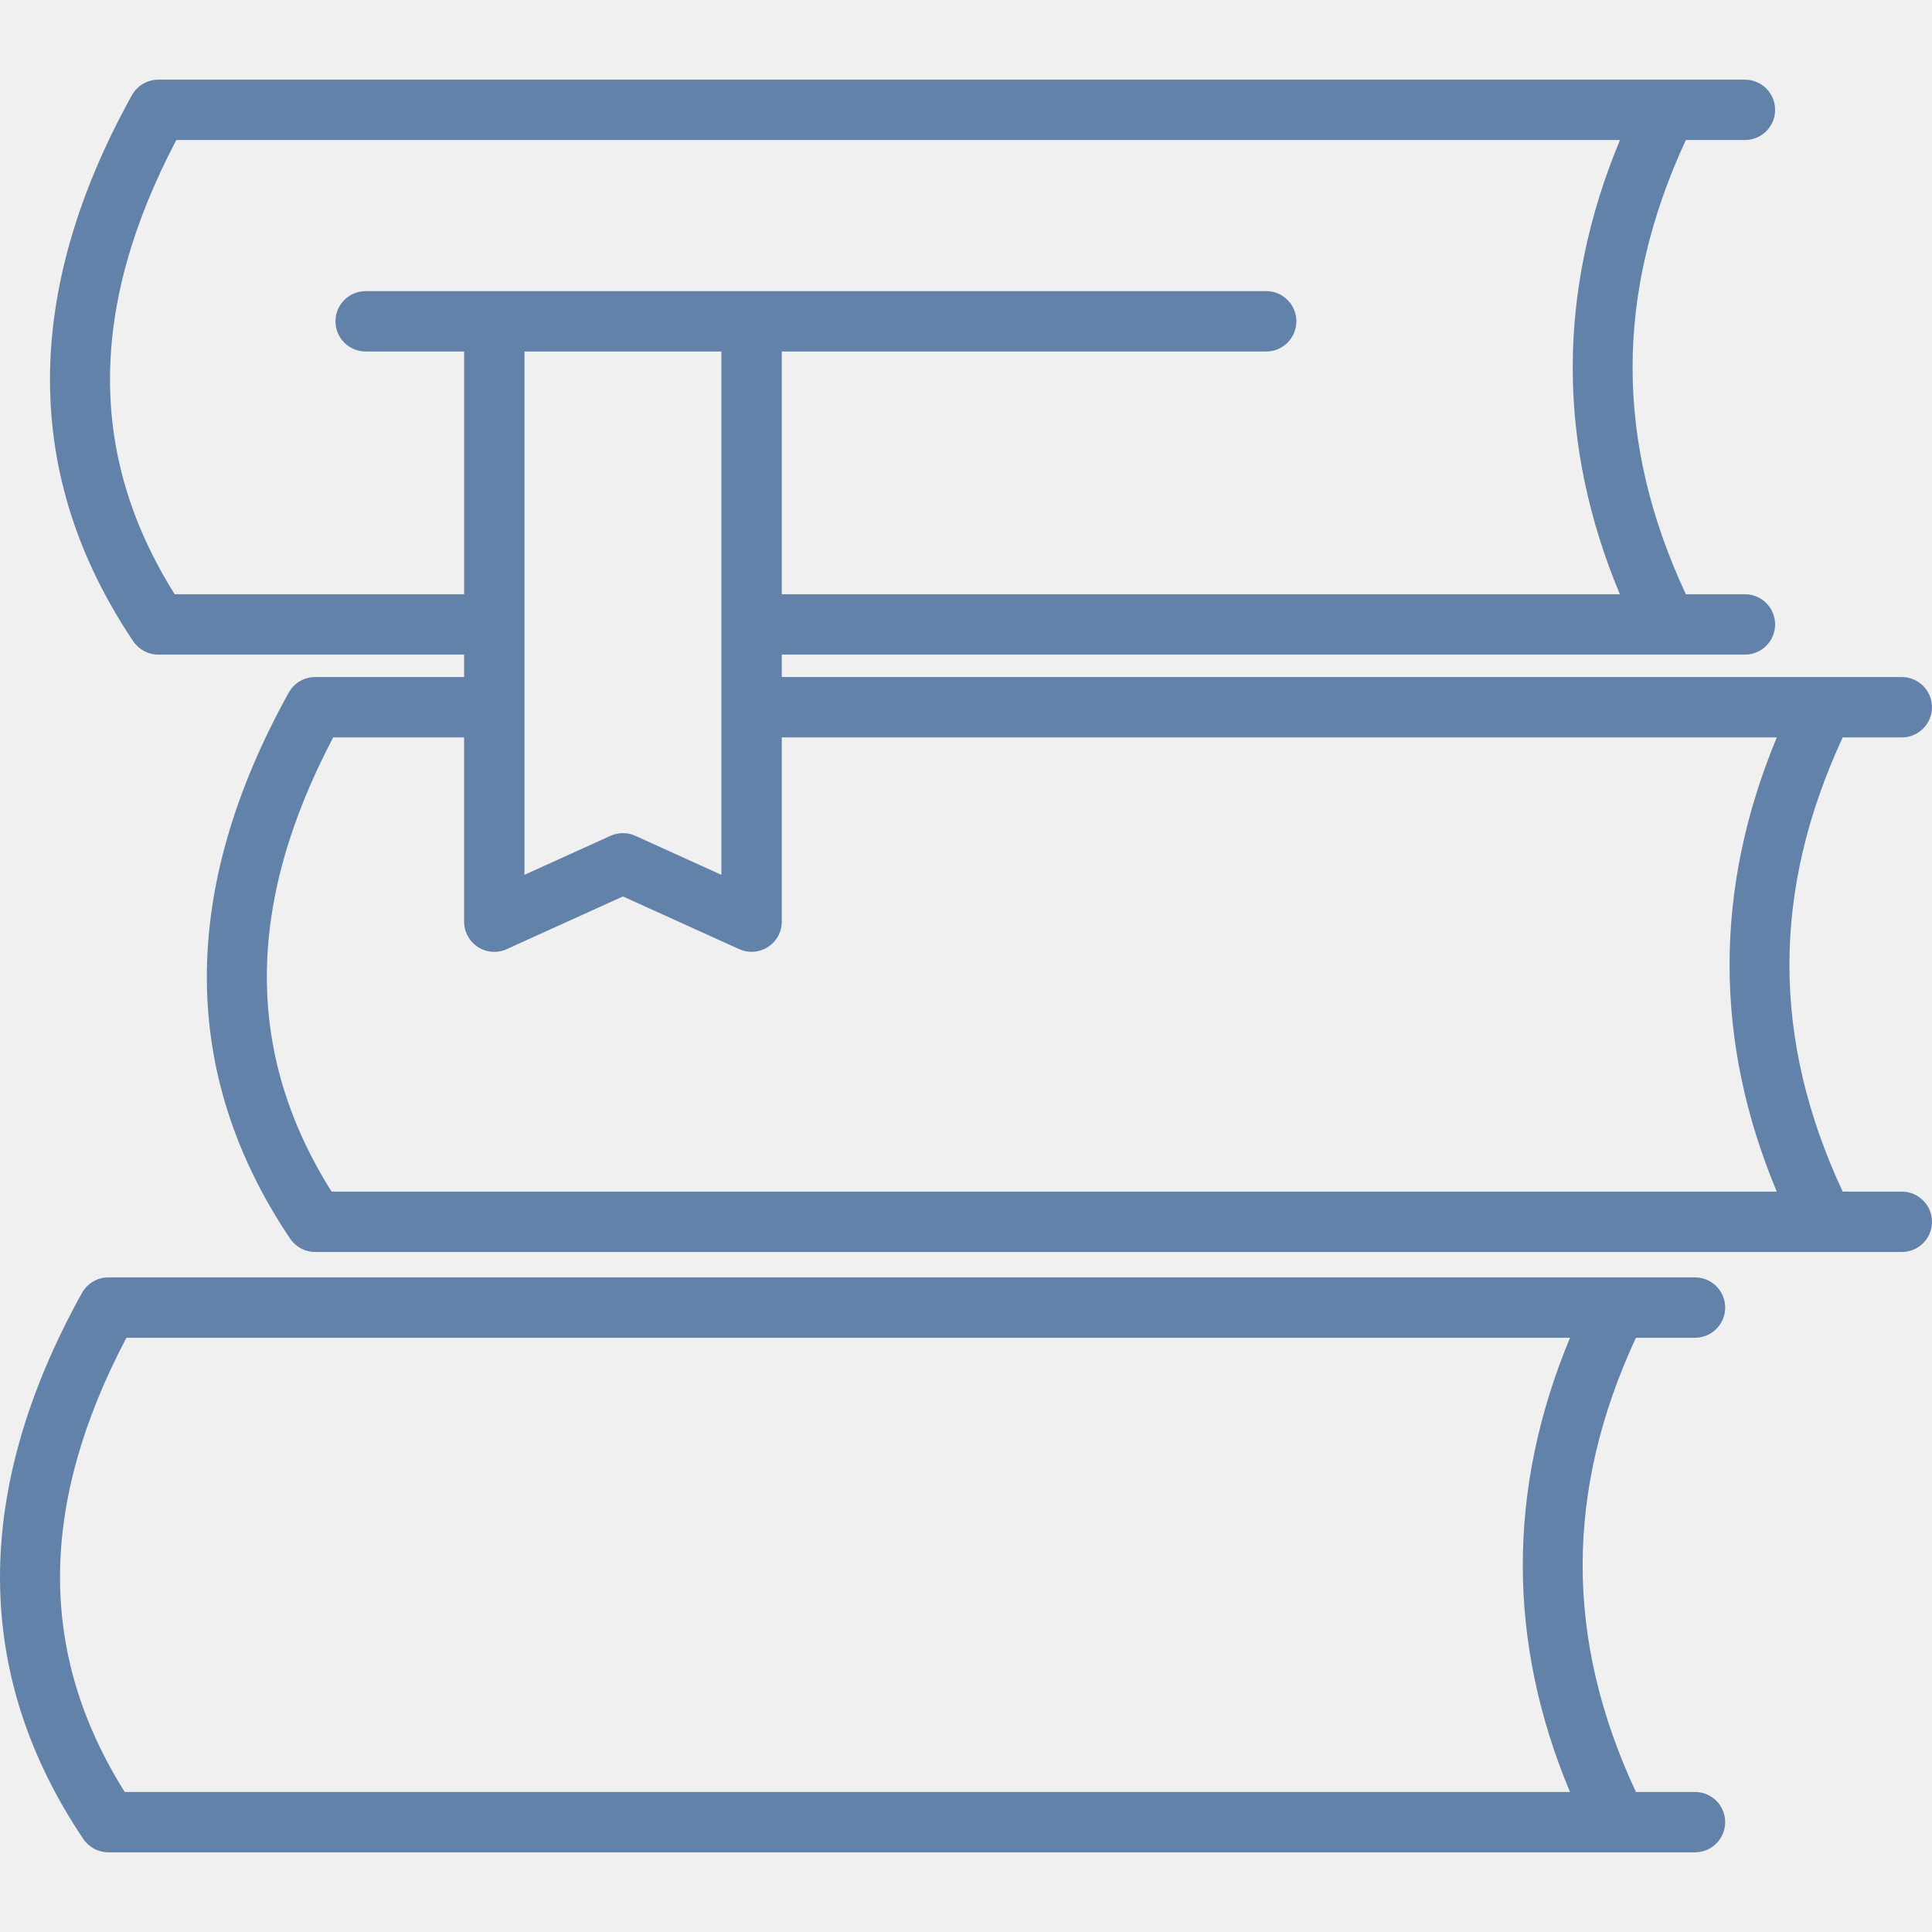
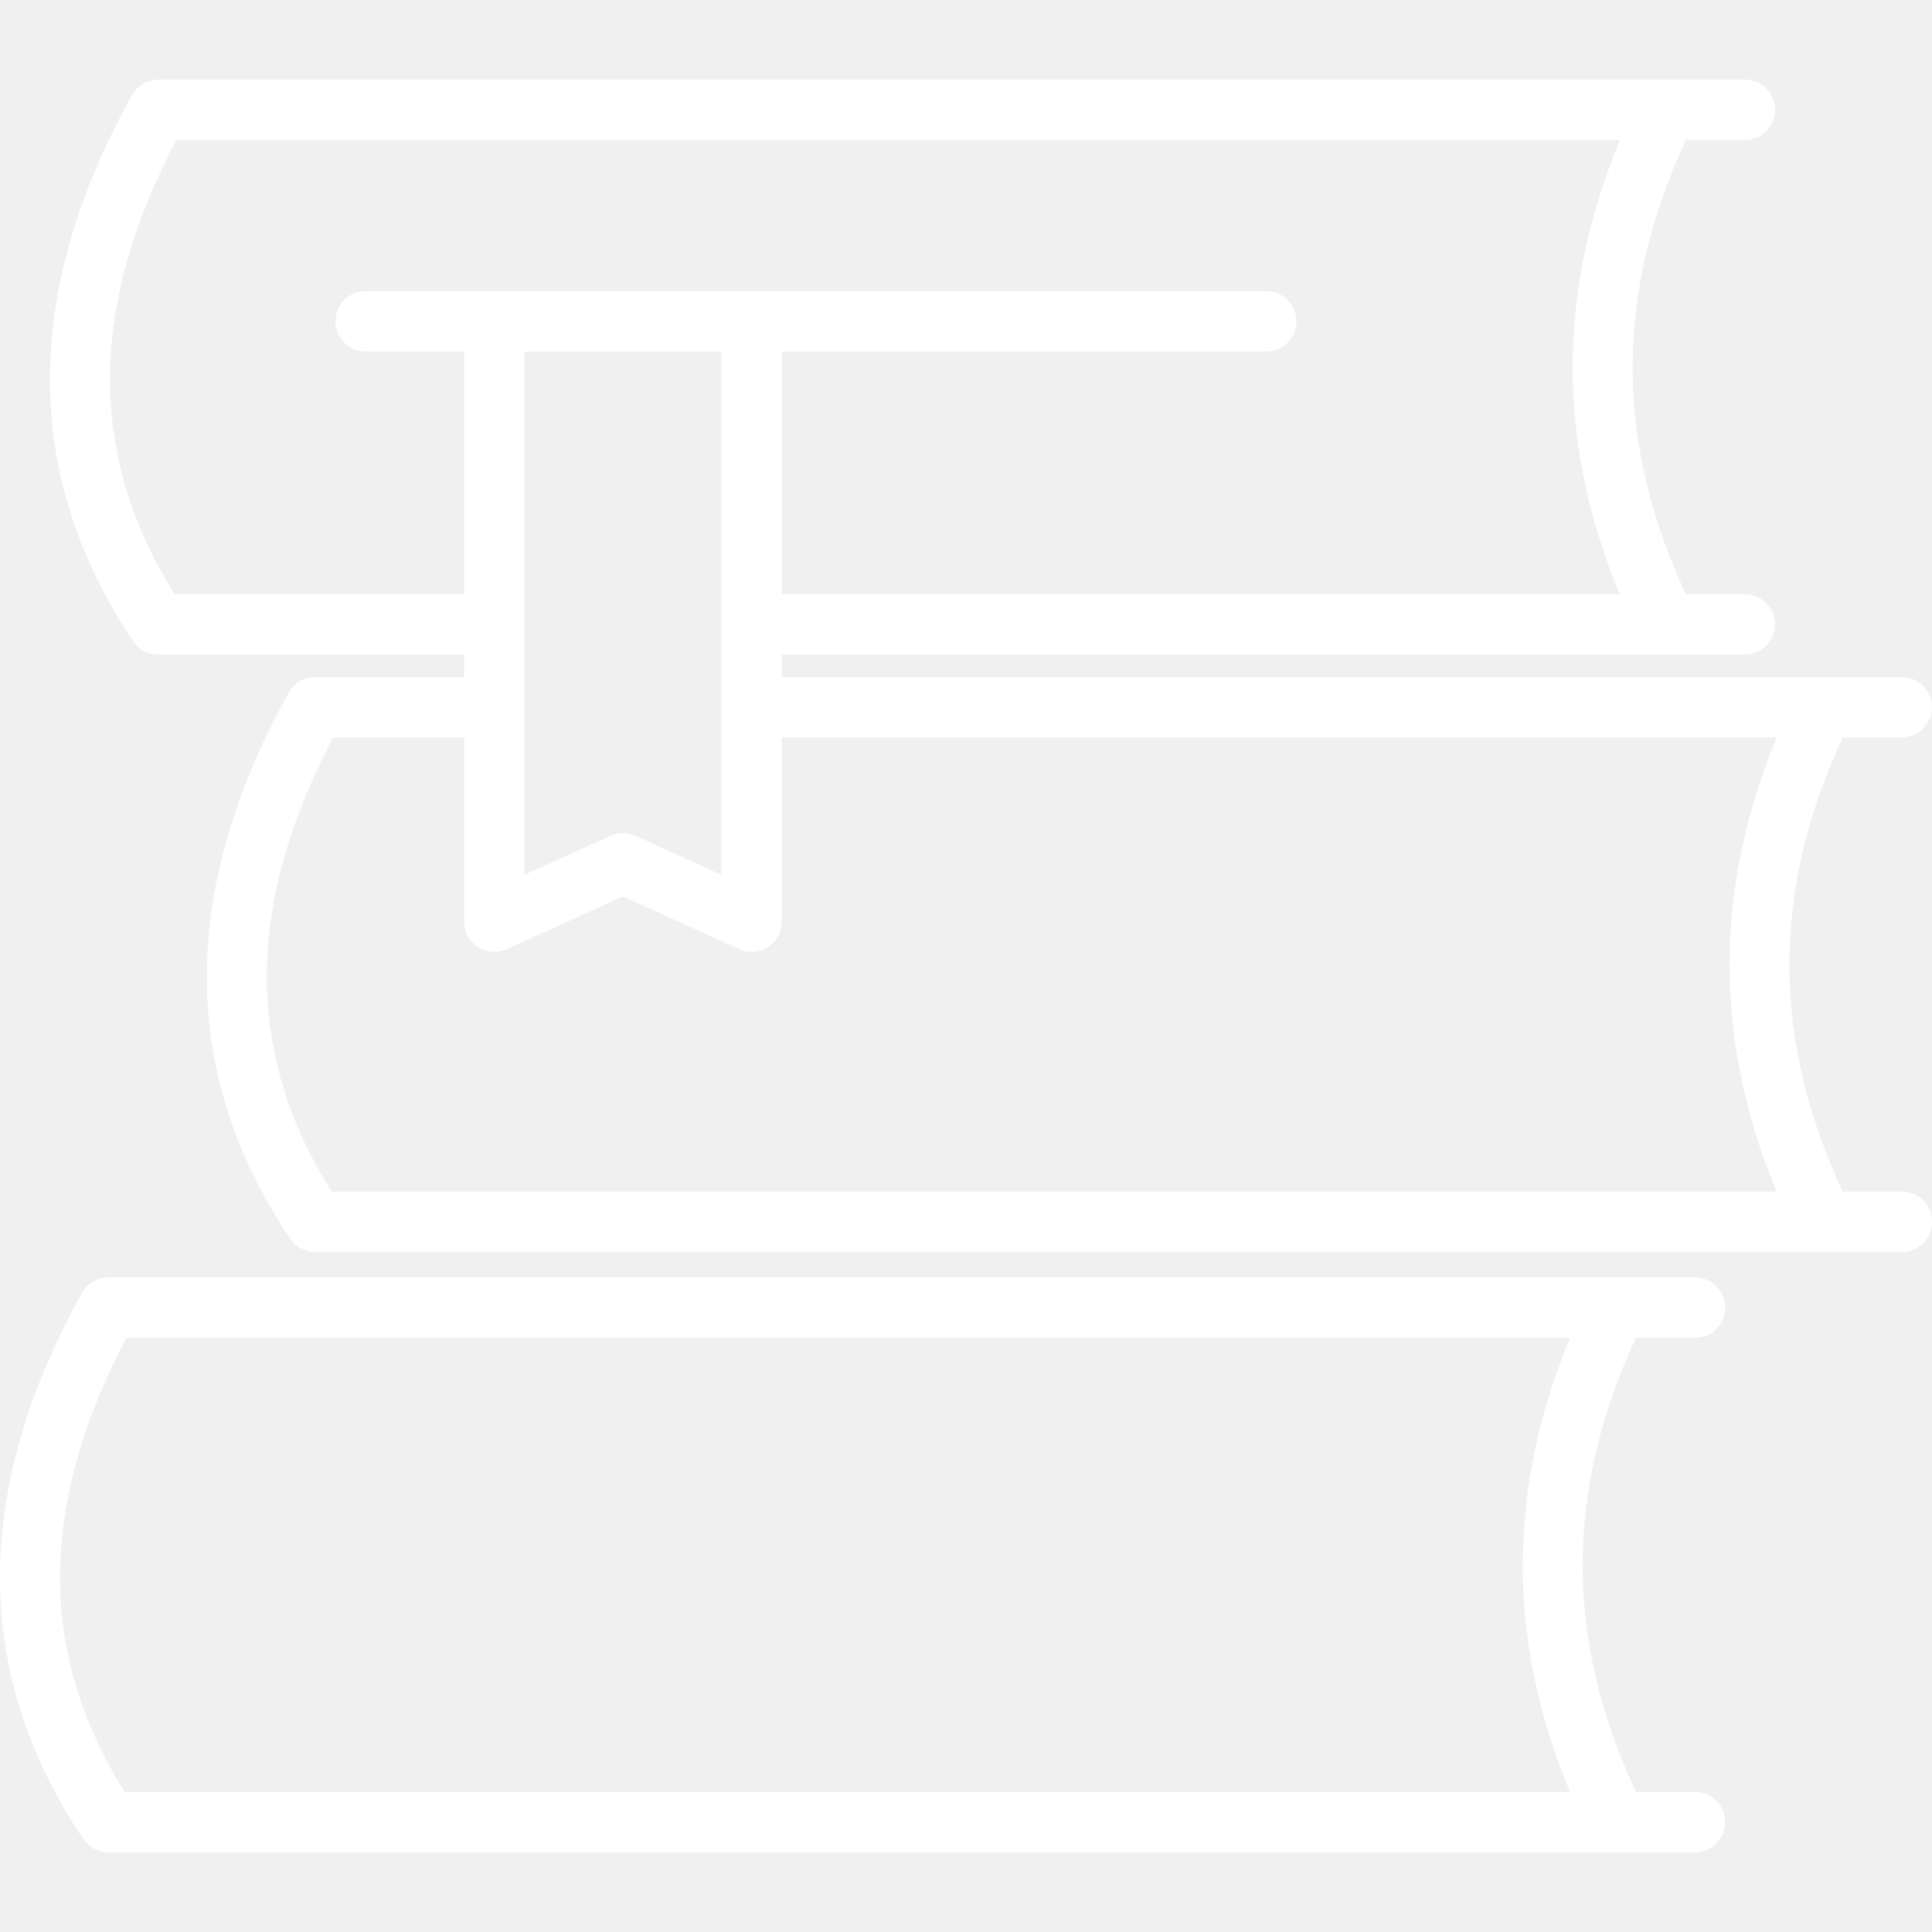
<svg xmlns="http://www.w3.org/2000/svg" version="1.1" id="Layer_1" x="0px" y="0px" viewBox="0 0 64 64" enable-background="new 0 0 64 64" xml:space="preserve" width="512px" height="512px">
  <g id="Books_1_">
-     <path d="M62.999,39.474h-1.957c-2.353-5.044-2.353-9.967,0-15.046h1.957   c0.553,0,1-0.448,1-1c0-0.552-0.447-1-1-1H25.898v-0.743h31.905c0.553,0,1-0.448,1-1   c0-0.552-0.447-1-1-1h-1.957c-2.353-5.044-2.352-9.966,0-15.046h1.957   c0.553,0,1-0.448,1-1c0-0.552-0.447-1-1-1H5.244c-0.363,0-0.698,0.197-0.875,0.515   C0.737,9.709,0.752,15.795,4.414,21.243c0.186,0.276,0.497,0.442,0.83,0.442   h10.13v0.743h-4.934c-0.363,0-0.698,0.197-0.875,0.515   C5.932,29.498,5.948,35.584,9.611,41.032c0.186,0.276,0.497,0.442,0.83,0.442   h52.559c0.553,0,1-0.448,1-1C63.999,39.922,63.552,39.474,62.999,39.474z    M17.374,11.644h6.523v17.336l-2.849-1.292c-0.264-0.119-0.562-0.119-0.826,0   l-2.849,1.292V11.644z M5.787,19.685c-2.875-4.577-2.857-9.509,0.054-15.046h47.822   c-2.085,5.012-2.086,10.064-0.003,15.046H25.898v-8.041h16.046c0.553,0,1-0.448,1-1   c0-0.552-0.447-1-1-1H12.113c-0.553,0-1,0.448-1,1c0,0.552,0.447,1,1,1h3.262v8.041H5.787z    M11.037,24.428h4.337v6.103c0,0.34,0.173,0.656,0.458,0.84   c0.286,0.185,0.646,0.212,0.955,0.07l3.849-1.745l3.849,1.745   c0.132,0.06,0.272,0.089,0.413,0.089c0.19,0,0.378-0.054,0.542-0.16   c0.285-0.184,0.458-0.5,0.458-0.84v-6.103h32.961   c-2.086,5.011-2.086,10.063-0.002,15.046H10.983   C8.108,34.897,8.125,29.966,11.037,24.428z" fill="#6382a9" />
-     <path d="M54.192,44.315h1.957c0.553,0,1-0.448,1-1c0-0.552-0.447-1-1-1H3.59   c-0.363,0-0.698,0.197-0.875,0.515c-3.635,6.555-3.619,12.641,0.045,18.089   c0.187,0.276,0.497,0.442,0.83,0.442h52.559c0.553,0,1-0.448,1-1c0-0.552-0.447-1-1-1   h-1.957C51.839,54.317,51.839,49.394,54.192,44.315z M4.132,59.361   c-2.876-4.577-2.858-9.509,0.055-15.046h47.822   c-2.086,5.011-2.086,10.063-0.002,15.046H4.132z" fill="#6382a9" />
+     <path d="M62.999,39.474h-1.957c-2.353-5.044-2.353-9.967,0-15.046h1.957   c0.553,0,1-0.448,1-1c0-0.552-0.447-1-1-1H25.898v-0.743h31.905c0.553,0,1-0.448,1-1   c0-0.552-0.447-1-1-1h-1.957c-2.353-5.044-2.352-9.966,0-15.046h1.957   c0.553,0,1-0.448,1-1c0-0.552-0.447-1-1-1H5.244c-0.363,0-0.698,0.197-0.875,0.515   C0.737,9.709,0.752,15.795,4.414,21.243c0.186,0.276,0.497,0.442,0.83,0.442   h10.13v0.743h-4.934c-0.363,0-0.698,0.197-0.875,0.515   C5.932,29.498,5.948,35.584,9.611,41.032c0.186,0.276,0.497,0.442,0.83,0.442   h52.559c0.553,0,1-0.448,1-1C63.999,39.922,63.552,39.474,62.999,39.474z    M17.374,11.644h6.523v17.336l-2.849-1.292c-0.264-0.119-0.562-0.119-0.826,0   l-2.849,1.292V11.644z M5.787,19.685c-2.875-4.577-2.857-9.509,0.054-15.046h47.822   c-2.085,5.012-2.086,10.064-0.003,15.046H25.898v-8.041h16.046c0.553,0,1-0.448,1-1   c0-0.552-0.447-1-1-1H12.113c-0.553,0-1,0.448-1,1c0,0.552,0.447,1,1,1h3.262v8.041H5.787z    M11.037,24.428h4.337v6.103c0,0.34,0.173,0.656,0.458,0.84   c0.286,0.185,0.646,0.212,0.955,0.07l3.849-1.745l3.849,1.745   c0.132,0.06,0.272,0.089,0.413,0.089c0.19,0,0.378-0.054,0.542-0.16   c0.285-0.184,0.458-0.5,0.458-0.84v-6.103h32.961   c-2.086,5.011-2.086,10.063-0.002,15.046H10.983   C8.108,34.897,8.125,29.966,11.037,24.428z" fill="#ffffff" />
+     <path d="M54.192,44.315h1.957c0.553,0,1-0.448,1-1c0-0.552-0.447-1-1-1H3.59   c-0.363,0-0.698,0.197-0.875,0.515c-3.635,6.555-3.619,12.641,0.045,18.089   c0.187,0.276,0.497,0.442,0.83,0.442h52.559c0.553,0,1-0.448,1-1c0-0.552-0.447-1-1-1   h-1.957C51.839,54.317,51.839,49.394,54.192,44.315z M4.132,59.361   c-2.876-4.577-2.858-9.509,0.055-15.046h47.822   c-2.086,5.011-2.086,10.063-0.002,15.046H4.132z" fill="#ffffff" />
  </g>
  <g>
</g>
  <g>
</g>
  <g>
</g>
  <g>
</g>
  <g>
</g>
  <g>
</g>
  <g>
</g>
  <g>
</g>
  <g>
</g>
  <g>
</g>
  <g>
</g>
  <g>
</g>
  <g>
</g>
  <g>
</g>
  <g>
</g>
</svg>
